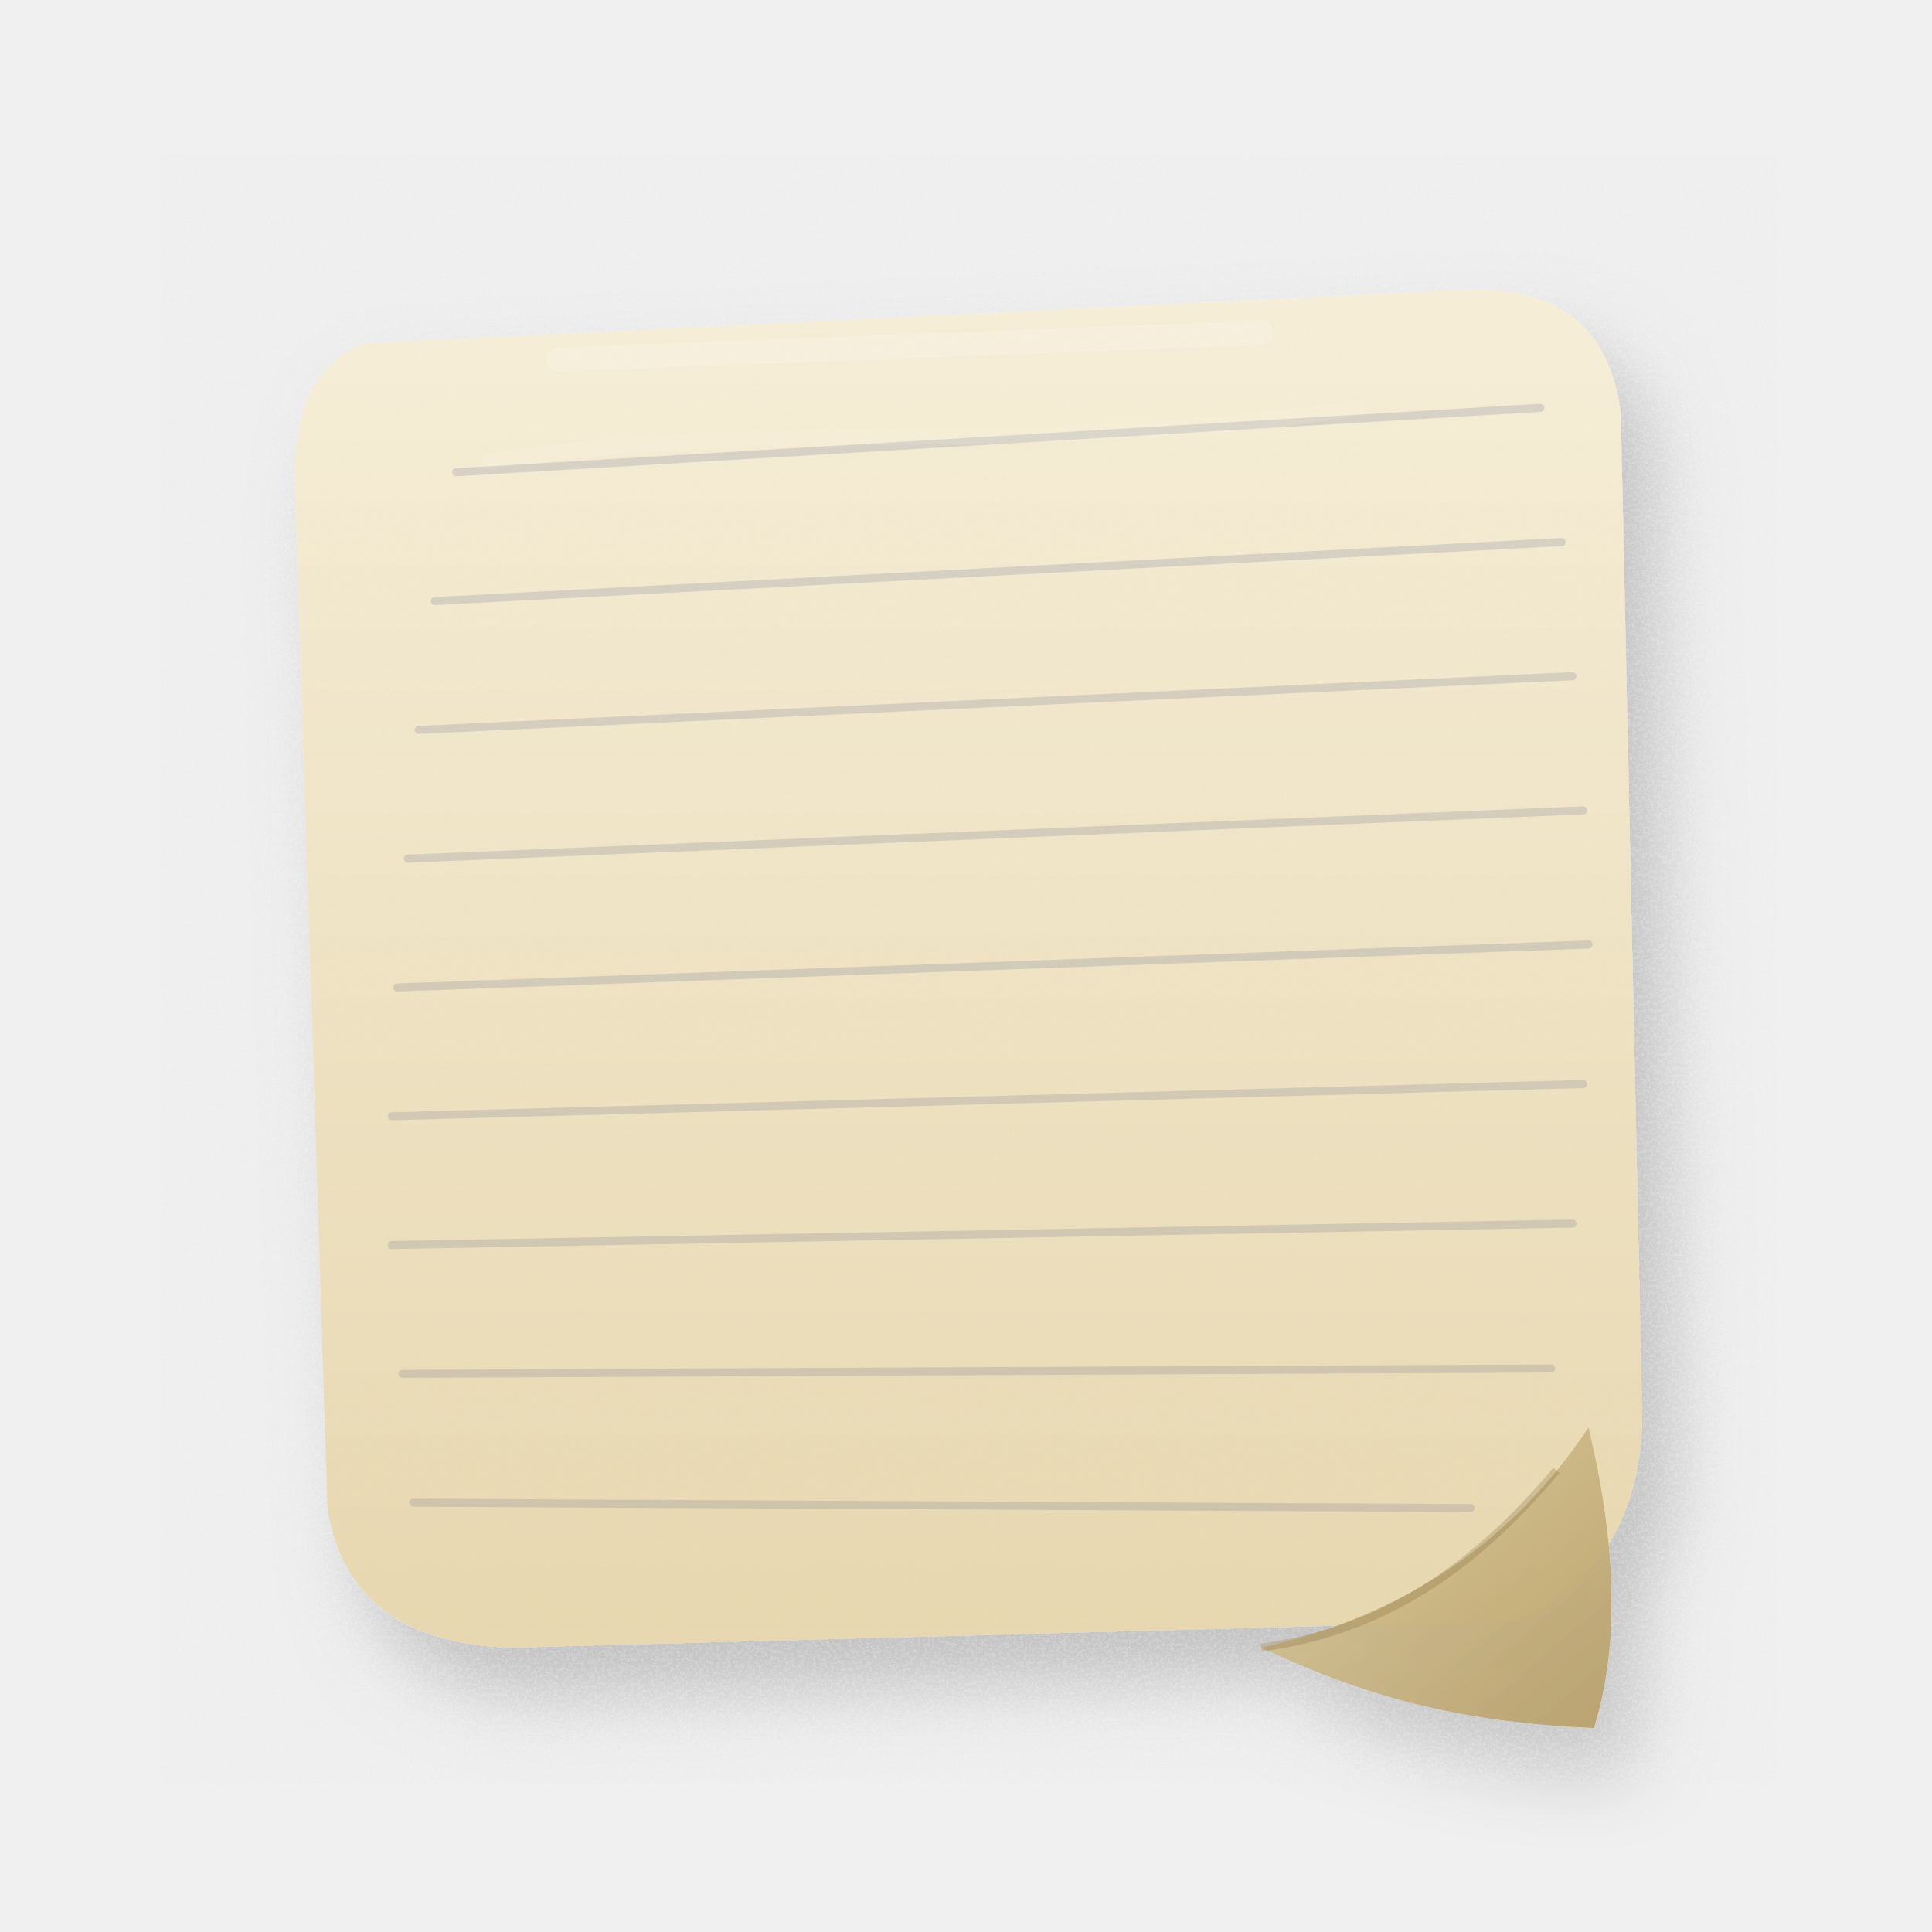
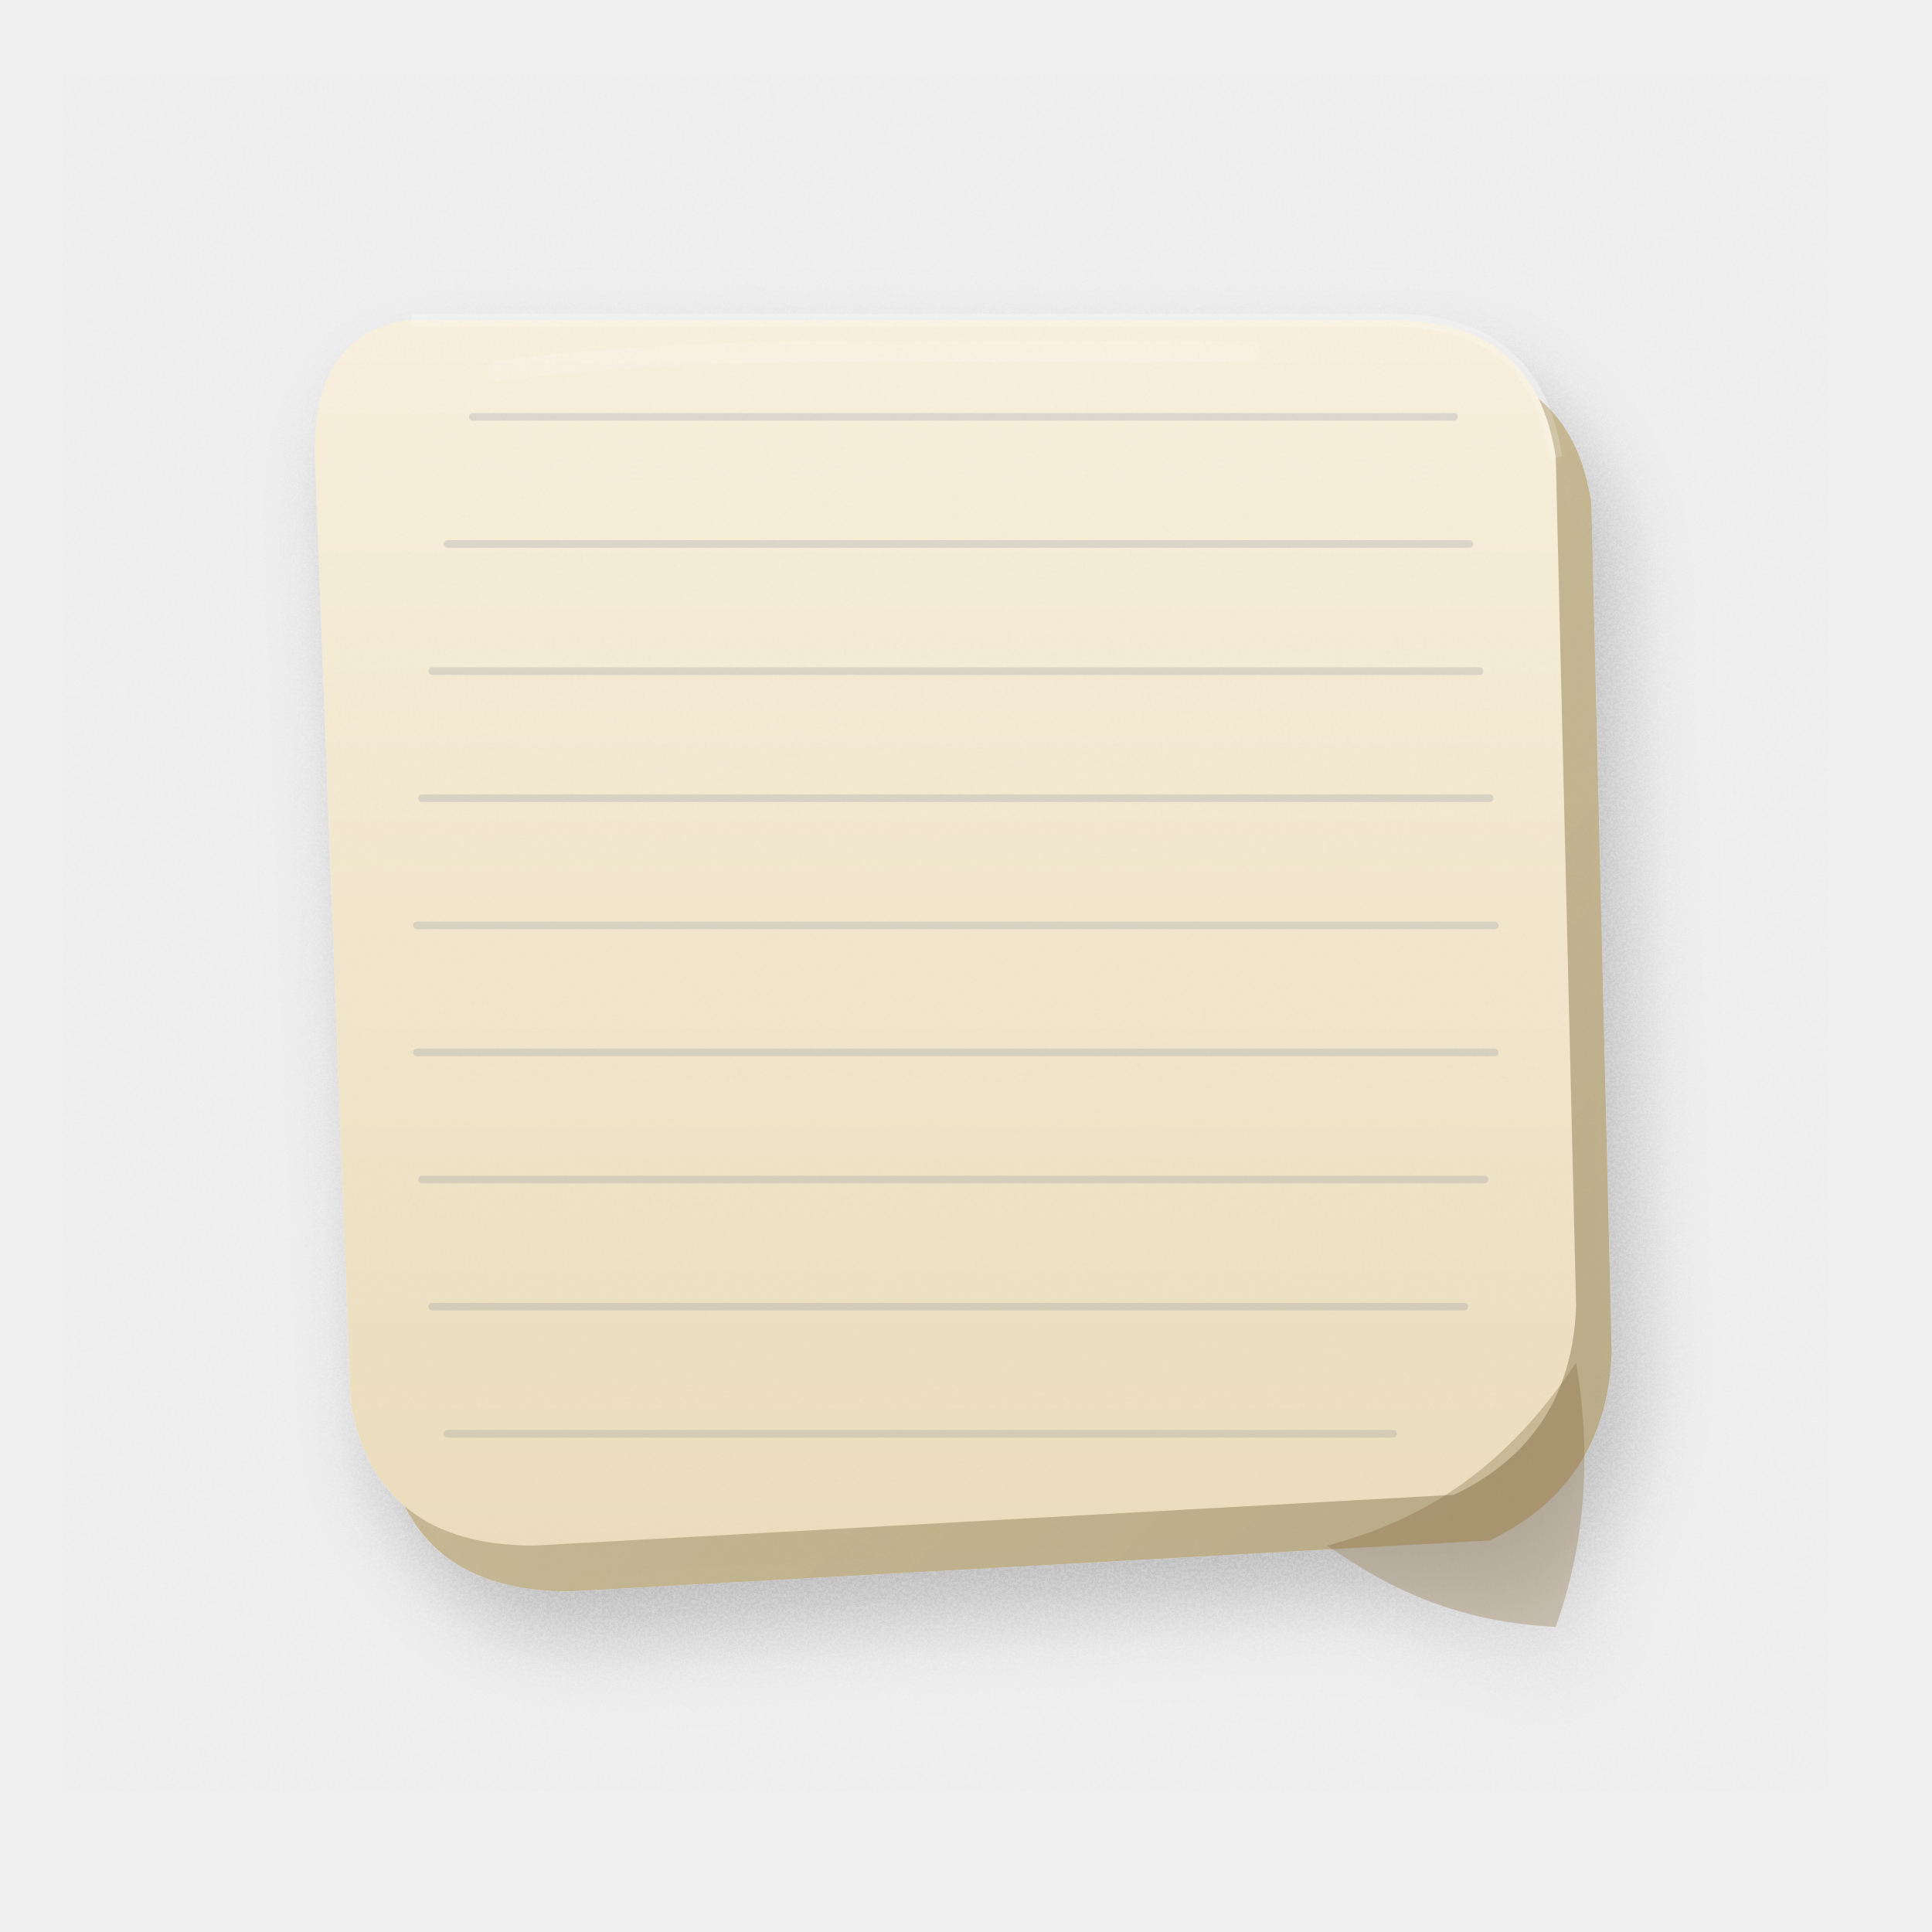
- <svg xmlns="http://www.w3.org/2000/svg" viewBox="0 0 720 720">
+ <svg xmlns="http://www.w3.org/2000/svg" viewBox="0 0 760 760">
  <defs>
-     <filter id="paperNoise" x="-10%" y="-10%" width="120%" height="120%">
-       <feTurbulence type="fractalNoise" baseFrequency="0.75" numOctaves="2" seed="15" result="noise" />
+     <filter id="paperNoise" x="-20%" y="-20%" width="140%" height="140%">
+       <feTurbulence type="fractalNoise" baseFrequency="0.82" numOctaves="2" seed="14" result="noise" />
      <feColorMatrix in="noise" type="saturate" values="0" result="mono" />
      <feComponentTransfer in="mono" result="paperDust">
-         <feFuncA type="table" tableValues="0 0 .015 .035" />
+         <feFuncA type="table" tableValues="0 0 .02 .05" />
      </feComponentTransfer>
    </filter>
-     <linearGradient id="paperTone" x1="0" y1="0" x2="0" y2="1">
-       <stop offset="0%" stop-color="#f6eed8" />
-       <stop offset="100%" stop-color="#e8d8b0" />
+     <linearGradient id="topPaper" x1="0" y1="0" x2="0" y2="1">
+       <stop offset="0%" stop-color="#f8f0dd" />
+       <stop offset="100%" stop-color="#ebddbc" />
    </linearGradient>
-     <linearGradient id="curlTone" x1="0" y1="0" x2="1" y2="1">
-       <stop offset="0%" stop-color="#d8ca9a" />
-       <stop offset="100%" stop-color="#b59a62" />
+     <linearGradient id="thickness" x1="0" y1="0" x2="1" y2="1">
+       <stop offset="0%" stop-color="#cfbf96" />
+       <stop offset="100%" stop-color="#b5a57d" />
    </linearGradient>
-     <filter id="shadow" x="-20%" y="-20%" width="160%" height="160%">
-       <feDropShadow dx="12" dy="18" stdDeviation="14" flood-color="rgba(0,0,0,.20)" />
+     <filter id="shadow" x="-30%" y="-30%" width="180%" height="200%">
+       <feDropShadow dx="10" dy="18" stdDeviation="16" flood-color="rgba(0,0,0,.24)" />
    </filter>
  </defs>
  <g filter="url(#shadow)">
-     <path d="M136 128 L546 108 Q 598 106 604 154 L612 530 Q 610 584 566 604 L190 614 Q 130 612 122 562 L110 184 Q 108 138 136 128 Z" fill="url(#paperTone)" />
-     <path d="M136 128 L546 108 Q 598 106 604 154 L612 530 Q 610 584 566 604 L190 614 Q 130 612 122 562 L110 184 Q 108 138 136 128 Z" fill="#fff" filter="url(#paperNoise)" opacity=".78" />
-     <path d="M470 614 C 524 602 564 574 592 532 C 602 574 604 612 594 644 C 548 642 512 634 470 614 Z" fill="url(#curlTone)" opacity=".86" />
-     <path d="M470 614 C 514 608 548 586 580 548" fill="none" stroke="rgba(124,96,49,.25)" stroke-width="3" />
-     <path d="M170 176 L574 152" stroke="rgba(84,96,136,.18)" stroke-width="3" stroke-linecap="round" />
-     <path d="M162 224 L582 202" stroke="rgba(84,96,136,.18)" stroke-width="3" stroke-linecap="round" />
-     <path d="M156 272 L586 252" stroke="rgba(84,96,136,.18)" stroke-width="3" stroke-linecap="round" />
-     <path d="M152 320 L590 302" stroke="rgba(84,96,136,.18)" stroke-width="3" stroke-linecap="round" />
-     <path d="M148 368 L592 352" stroke="rgba(84,96,136,.18)" stroke-width="3" stroke-linecap="round" />
-     <path d="M146 416 L590 404" stroke="rgba(84,96,136,.18)" stroke-width="3" stroke-linecap="round" />
-     <path d="M146 464 L586 456" stroke="rgba(84,96,136,.18)" stroke-width="3" stroke-linecap="round" />
-     <path d="M150 512 L578 510" stroke="rgba(84,96,136,.18)" stroke-width="3" stroke-linecap="round" />
-     <path d="M154 560 L548 562" stroke="rgba(84,96,136,.18)" stroke-width="3" stroke-linecap="round" />
-     <path d="M208 134 L470 124" stroke="rgba(255,255,255,.18)" stroke-width="9" stroke-linecap="round" />
-     <path d="M182 172 C 280 156, 396 170, 506 152" fill="none" stroke="rgba(255,255,255,.08)" stroke-width="6" stroke-linecap="round" />
+     <path d="M160 126 L548 126 Q 604 126 612 180 L620 514 Q 618 566 572 588 L210 608 Q 148 608 138 552 L124 182 Q 122 132 160 126 Z" fill="url(#thickness)" opacity=".88" transform="translate(14 18)" />
+     <path d="M160 126 L548 126 Q 604 126 612 180 L620 514 Q 618 566 572 588 L210 608 Q 148 608 138 552 L124 182 Q 122 132 160 126 Z" fill="url(#topPaper)" />
+     <path d="M160 126 L548 126 Q 604 126 612 180 L620 514 Q 618 566 572 588 L210 608 Q 148 608 138 552 L124 182 Q 122 132 160 126 Z" fill="#fff" filter="url(#paperNoise)" opacity=".8" />
+     <path d="M522 608 C 560 598 592 578 620 536 C 626 572 624 606 612 640 C 574 638 548 626 522 608 Z" fill="rgba(128,103,63,.32)" />
+     <path d="M186 164 L572 164" stroke="rgba(97,112,143,.18)" stroke-width="3" stroke-linecap="round" />
+     <path d="M176 214 L578 214" stroke="rgba(97,112,143,.18)" stroke-width="3" stroke-linecap="round" />
+     <path d="M170 264 L582 264" stroke="rgba(97,112,143,.18)" stroke-width="3" stroke-linecap="round" />
+     <path d="M166 314 L586 314" stroke="rgba(97,112,143,.18)" stroke-width="3" stroke-linecap="round" />
+     <path d="M164 364 L588 364" stroke="rgba(97,112,143,.18)" stroke-width="3" stroke-linecap="round" />
+     <path d="M164 414 L588 414" stroke="rgba(97,112,143,.18)" stroke-width="3" stroke-linecap="round" />
+     <path d="M166 464 L584 464" stroke="rgba(97,112,143,.18)" stroke-width="3" stroke-linecap="round" />
+     <path d="M170 514 L576 514" stroke="rgba(97,112,143,.18)" stroke-width="3" stroke-linecap="round" />
+     <path d="M176 564 L548 564" stroke="rgba(97,112,143,.18)" stroke-width="3" stroke-linecap="round" />
+     <path d="M196 146 C 284 134, 388 140, 492 138" fill="none" stroke="rgba(255,255,255,.14)" stroke-width="8" stroke-linecap="round" />
+     <path d="M162 126 L548 126 Q 604 126 612 180" fill="none" stroke="rgba(255,255,255,.18)" stroke-width="5" />
  </g>
</svg>
